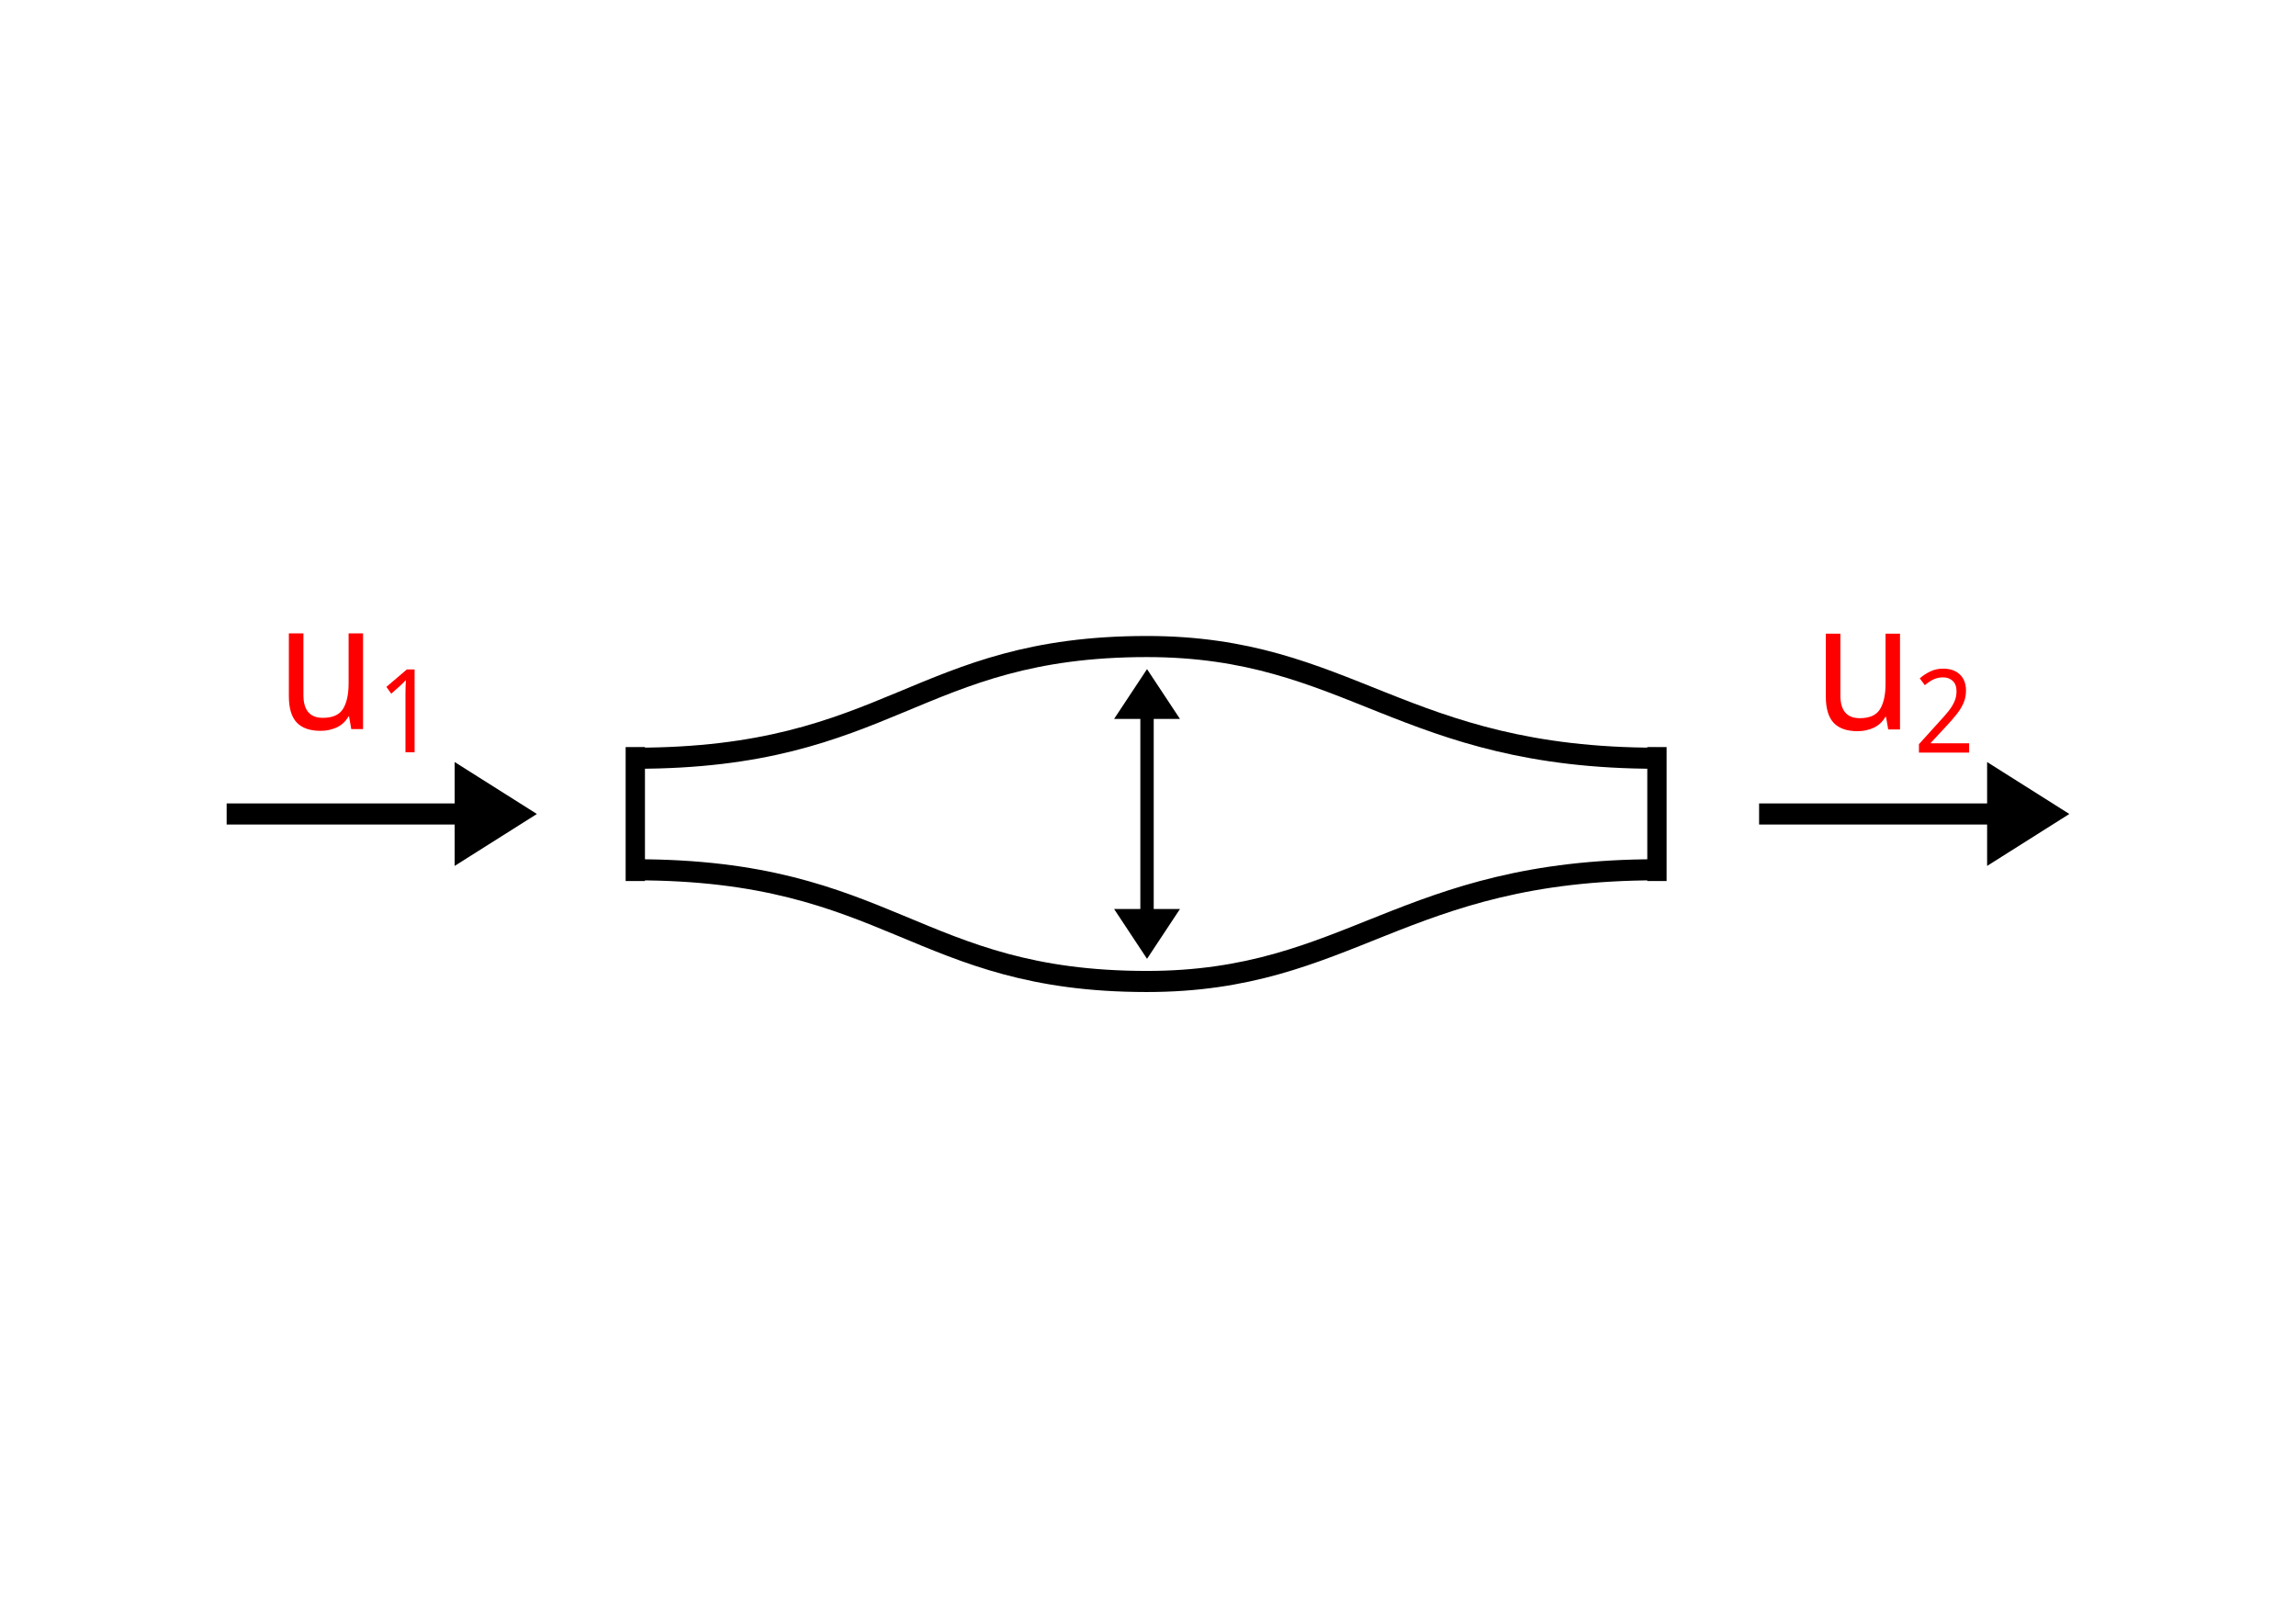
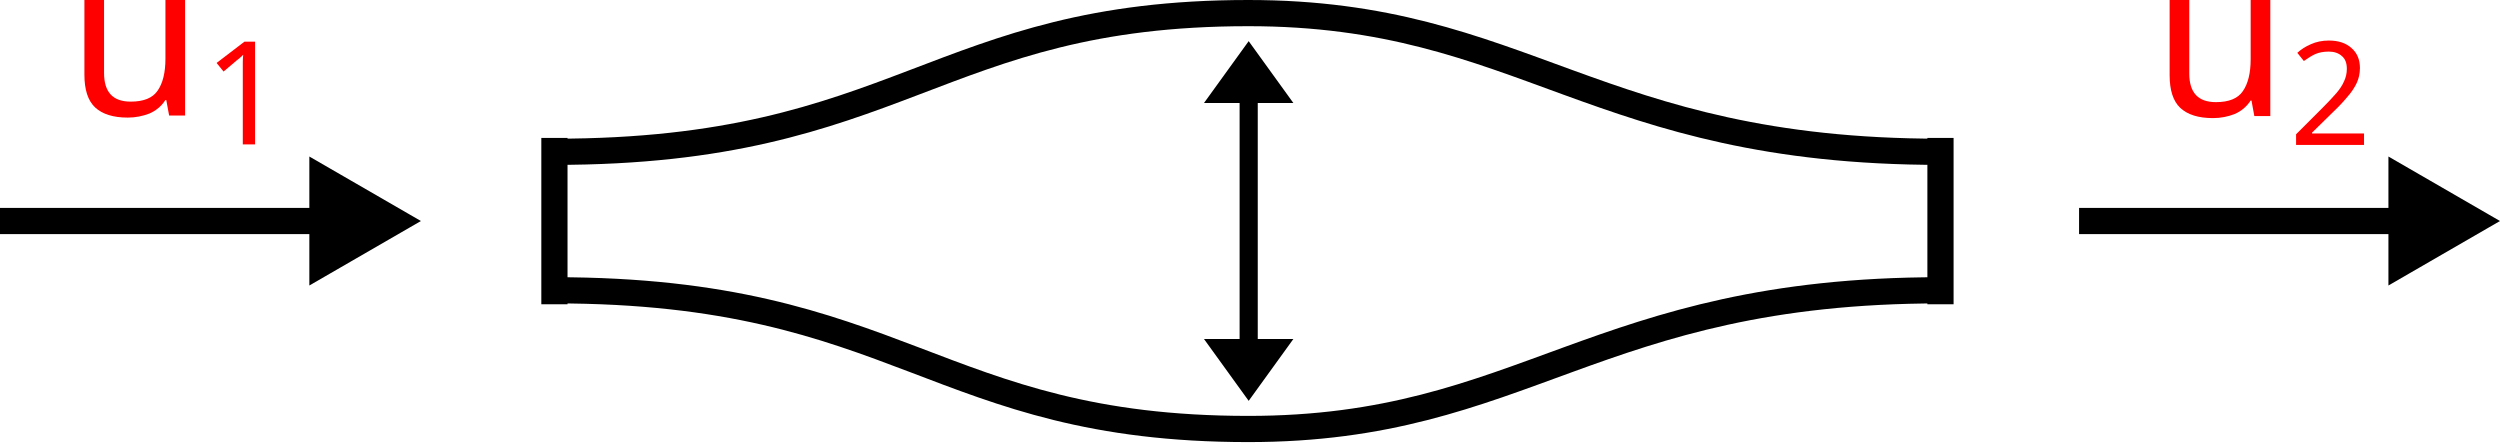
- <svg xmlns="http://www.w3.org/2000/svg" width="297mm" height="210mm" viewBox="0 0 297 210" version="1.1" id="svg4801">
+ <svg xmlns="http://www.w3.org/2000/svg" width="95.445mm" height="16.878mm" viewBox="0 0 95.445 16.878" version="1.1" id="svg4801">
  <defs id="defs4795">
-     <marker style="overflow:visible" id="marker11363" refX="0" refY="0" orient="auto">
-       <path transform="scale(-0.4)" style="fill:#000000;fill-opacity:1;fill-rule:evenodd;stroke:#000000;stroke-width:1pt;stroke-opacity:1" d="M 5.77,0 -2.88,5 V -5 Z" id="path11361" />
+     <marker style="overflow:visible" id="marker11363-7" refX="0" refY="0" orient="auto">
+       <path transform="scale(-0.4)" style="fill:#000000;fill-opacity:1;fill-rule:evenodd;stroke:#000000;stroke-width:1pt;stroke-opacity:1" d="M 5.77,0 -2.88,5 V -5 Z" id="path11361-5" />
    </marker>
-     <marker orient="auto" refY="0" refX="0" id="TriangleOutM" style="overflow:visible">
-       <path id="path7644" d="M 5.77,0 -2.88,5 V -5 Z" style="fill:#000000;fill-opacity:1;fill-rule:evenodd;stroke:#000000;stroke-width:1pt;stroke-opacity:1" transform="scale(0.4)" />
+     <marker orient="auto" refY="0" refX="0" id="TriangleOutM-3" style="overflow:visible">
+       <path id="path7644-5" d="M 5.77,0 -2.88,5 V -5 Z" style="fill:#000000;fill-opacity:1;fill-rule:evenodd;stroke:#000000;stroke-width:1pt;stroke-opacity:1" transform="scale(0.4)" />
    </marker>
-     <marker style="overflow:visible" id="marker10359" refX="0" refY="0" orient="auto">
-       <path transform="scale(-0.4)" style="fill:#000000;fill-opacity:1;fill-rule:evenodd;stroke:#000000;stroke-width:1pt;stroke-opacity:1" d="M 5.77,0 -2.88,5 V -5 Z" id="path10357" />
+     <marker style="overflow:visible" id="marker10359-2" refX="0" refY="0" orient="auto">
+       <path transform="scale(-0.4)" style="fill:#000000;fill-opacity:1;fill-rule:evenodd;stroke:#000000;stroke-width:1pt;stroke-opacity:1" d="M 5.77,0 -2.88,5 V -5 Z" id="path10357-9" />
    </marker>
-     <marker orient="auto" refY="0" refX="0" id="TriangleInM" style="overflow:visible">
-       <path id="path7635" d="M 5.77,0 -2.88,5 V -5 Z" style="fill:#000000;fill-opacity:1;fill-rule:evenodd;stroke:#000000;stroke-width:1pt;stroke-opacity:1" transform="scale(-0.4)" />
+     <marker orient="auto" refY="0" refX="0" id="TriangleInM-2" style="overflow:visible">
+       <path id="path7635-7" d="M 5.77,0 -2.88,5 V -5 Z" style="fill:#000000;fill-opacity:1;fill-rule:evenodd;stroke:#000000;stroke-width:1pt;stroke-opacity:1" transform="scale(-0.4)" />
    </marker>
  </defs>
-   <g id="layer1" transform="translate(0,-87)">
-     <text id="text3429" y="173.454" x="37.305" style="font-style:normal;font-variant:normal;font-weight:normal;font-stretch:normal;font-size:31.323px;line-height:1.25;font-family:'Times New Roman';-inkscape-font-specification:'Times New Roman, ';letter-spacing:0px;word-spacing:0px;baseline-shift:baseline;fill:#ff0000;fill-opacity:1;stroke:none;stroke-width:0.691;stroke-opacity:1" xml:space="preserve" transform="scale(0.9567481,1.045207)">
-       <tspan style="font-style:normal;font-variant:normal;font-weight:normal;font-stretch:normal;font-size:22.1px;font-family:'Ubuntu Mono';-inkscape-font-specification:'Ubuntu Mono';baseline-shift:baseline;fill:#ff0000;stroke-width:0.691" y="173.454" x="37.305" id="tspan3427">u<tspan id="tspan3425" style="font-size:14.365px;baseline-shift:sub;fill:#ff0000;stroke-width:0.691">1</tspan>
+   <g id="layer1" transform="translate(-173.8439,-147.7098)">
+     <text id="text3429-9" y="152.123" x="176.396" style="font-style:normal;font-variant:normal;font-weight:normal;font-stretch:normal;font-size:12px;line-height:1.25;font-family:'Times New Roman';-inkscape-font-specification:'Times New Roman, ';letter-spacing:0px;word-spacing:0px;baseline-shift:baseline;fill:#ff0000;fill-opacity:1;stroke:none;stroke-width:0.265;stroke-opacity:1" xml:space="preserve">
+       <tspan style="font-style:normal;font-variant:normal;font-weight:normal;font-stretch:normal;font-size:8.467px;font-family:'Ubuntu Mono';-inkscape-font-specification:'Ubuntu Mono';baseline-shift:baseline;fill:#ff0000;stroke-width:0.265" y="152.123" x="176.396" id="tspan3427-3">u<tspan id="tspan3425-6" style="font-size:5.503px;baseline-shift:sub;fill:#ff0000;stroke-width:0.265">1</tspan>
      </tspan>
    </text>
-     <text xml:space="preserve" style="font-style:normal;font-variant:normal;font-weight:normal;font-stretch:normal;font-size:31.323px;line-height:1.25;font-family:'Times New Roman';-inkscape-font-specification:'Times New Roman, ';letter-spacing:0px;word-spacing:0px;baseline-shift:baseline;fill:#ff0000;fill-opacity:1;stroke:none;stroke-width:0.691;stroke-opacity:1" x="245.106" y="173.496" id="text3435" transform="scale(0.9567481,1.045207)">
-       <tspan id="tspan3433" x="245.106" y="173.496" style="font-style:normal;font-variant:normal;font-weight:normal;font-stretch:normal;font-size:22.1px;font-family:'Ubuntu Mono';-inkscape-font-specification:'Ubuntu Mono';baseline-shift:baseline;fill:#ff0000;stroke-width:0.691">u<tspan style="font-size:14.365px;baseline-shift:sub;fill:#ff0000;stroke-width:0.691" id="tspan3431">2</tspan>
+     <text xml:space="preserve" style="font-style:normal;font-variant:normal;font-weight:normal;font-stretch:normal;font-size:12px;line-height:1.25;font-family:'Times New Roman';-inkscape-font-specification:'Times New Roman, ';letter-spacing:0px;word-spacing:0px;baseline-shift:baseline;fill:#ff0000;fill-opacity:1;stroke:none;stroke-width:0.265;stroke-opacity:1" x="256.004" y="152.14" id="text3435-0">
+       <tspan id="tspan3433-6" x="256.004" y="152.14" style="font-style:normal;font-variant:normal;font-weight:normal;font-stretch:normal;font-size:8.467px;font-family:'Ubuntu Mono';-inkscape-font-specification:'Ubuntu Mono';baseline-shift:baseline;fill:#ff0000;stroke-width:0.265">u<tspan style="font-size:5.503px;baseline-shift:sub;fill:#ff0000;stroke-width:0.265" id="tspan3431-2">2</tspan>
      </tspan>
    </text>
-     <path style="fill:none;stroke:#000000;stroke-width:1;stroke-linecap:butt;stroke-linejoin:miter;stroke-miterlimit:4;stroke-dasharray:none;stroke-opacity:1;marker-start:url(#TriangleInM)" d="m 322.792,45.646 h 13.229" id="path9456" transform="matrix(-2.49739,0,0,2.728294,868.4933,67.73893)" />
-     <path transform="matrix(-2.49739,0,0,2.728294,1066.724,67.73893)" id="path10353" d="m 322.792,45.646 h 13.229" style="fill:none;stroke:#000000;stroke-width:1;stroke-linecap:butt;stroke-linejoin:miter;stroke-miterlimit:4;stroke-dasharray:none;stroke-opacity:1;marker-start:url(#marker10359)" />
-     <g transform="matrix(2.49739,0,0,2.728294,95.51314,176.0181)" id="g18785">
-       <g transform="translate(-355.9118,-41.00711)" id="g6903">
-         <path style="fill:none;stroke:#000000;stroke-width:1;stroke-linecap:butt;stroke-linejoin:miter;stroke-miterlimit:4;stroke-dasharray:none;stroke-opacity:1" d="m 350.573,44.323 c 13.229,0 14.552,-5.292 26.486,-5.295 10.556,-0.003 13.202,5.295 26.431,5.295" id="path3457" />
-         <path id="path3471" d="m 350.573,49.611 c 13.229,0 14.552,5.292 26.486,5.295 10.556,0.003 13.202,-5.295 26.431,-5.295" style="fill:none;stroke:#000000;stroke-width:1;stroke-linecap:butt;stroke-linejoin:miter;stroke-miterlimit:4;stroke-dasharray:none;stroke-opacity:1" />
-         <path style="fill:none;stroke:#000000;stroke-width:1;stroke-linecap:butt;stroke-linejoin:miter;stroke-miterlimit:4;stroke-dasharray:none;stroke-opacity:1" d="m 350.573,44.323 v 5.292" id="path3473" transform="matrix(1,0,0,1.2,0,-9.393749)" />
-         <path style="fill:none;stroke:#000000;stroke-width:1;stroke-linecap:butt;stroke-linejoin:miter;stroke-miterlimit:4;stroke-dasharray:none;stroke-opacity:1" d="m 403.49,44.323 v 5.292" id="path3477" transform="matrix(1,0,0,1.2,0,-9.393749)" />
+     <path style="fill:none;stroke:#000000;stroke-width:1;stroke-linecap:butt;stroke-linejoin:miter;stroke-miterlimit:4;stroke-dasharray:none;stroke-opacity:1;marker-start:url(#TriangleInM-2)" d="m 322.792,45.646 h 13.229" id="path9456-6" transform="matrix(-1,0,0,1,509.8648,110.5015)" />
+     <path transform="matrix(-1,0,0,1,589.2398,110.5015)" id="path10353-1" d="m 322.792,45.646 h 13.229" style="fill:none;stroke:#000000;stroke-width:1;stroke-linecap:butt;stroke-linejoin:miter;stroke-miterlimit:4;stroke-dasharray:none;stroke-opacity:1;marker-start:url(#marker10359-2)" />
+     <g transform="translate(200.3495,150.189)" id="g18785-8">
+       <g transform="translate(-355.9118,-41.00711)" id="g6903-7">
+         <path style="fill:none;stroke:#000000;stroke-width:1;stroke-linecap:butt;stroke-linejoin:miter;stroke-miterlimit:4;stroke-dasharray:none;stroke-opacity:1" d="m 350.573,44.323 c 13.229,0 14.552,-5.292 26.486,-5.295 10.556,-0.003 13.202,5.295 26.431,5.295" id="path3457-9" />
+         <path id="path3471-2" d="m 350.573,49.611 c 13.229,0 14.552,5.292 26.486,5.295 10.556,0.003 13.202,-5.295 26.431,-5.295" style="fill:none;stroke:#000000;stroke-width:1;stroke-linecap:butt;stroke-linejoin:miter;stroke-miterlimit:4;stroke-dasharray:none;stroke-opacity:1" />
+         <path style="fill:none;stroke:#000000;stroke-width:1;stroke-linecap:butt;stroke-linejoin:miter;stroke-miterlimit:4;stroke-dasharray:none;stroke-opacity:1" d="m 350.573,44.323 v 5.292" id="path3473-0" transform="matrix(1,0,0,1.2,0,-9.393749)" />
+         <path style="fill:none;stroke:#000000;stroke-width:1;stroke-linecap:butt;stroke-linejoin:miter;stroke-miterlimit:4;stroke-dasharray:none;stroke-opacity:1" d="m 403.49,44.323 v 5.292" id="path3477-2" transform="matrix(1,0,0,1.2,0,-9.393749)" />
      </g>
-       <path style="fill:none;stroke:#000000;stroke-width:0.693;stroke-linecap:butt;stroke-linejoin:miter;stroke-miterlimit:4;stroke-dasharray:none;stroke-opacity:1;marker-start:url(#marker11363);marker-end:url(#TriangleOutM)" d="m 322.792,45.646 h 13.229" id="path11357" transform="matrix(0,-0.7999997,-1,0,66.81249,269.4832)" />
+       <path style="fill:none;stroke:#000000;stroke-width:0.693;stroke-linecap:butt;stroke-linejoin:miter;stroke-miterlimit:4;stroke-dasharray:none;stroke-opacity:1;marker-start:url(#marker11363-7);marker-end:url(#TriangleOutM-3)" d="m 322.792,45.646 h 13.229" id="path11357-3" transform="matrix(0,-0.7999997,-1,0,66.81249,269.4832)" />
    </g>
  </g>
</svg>
